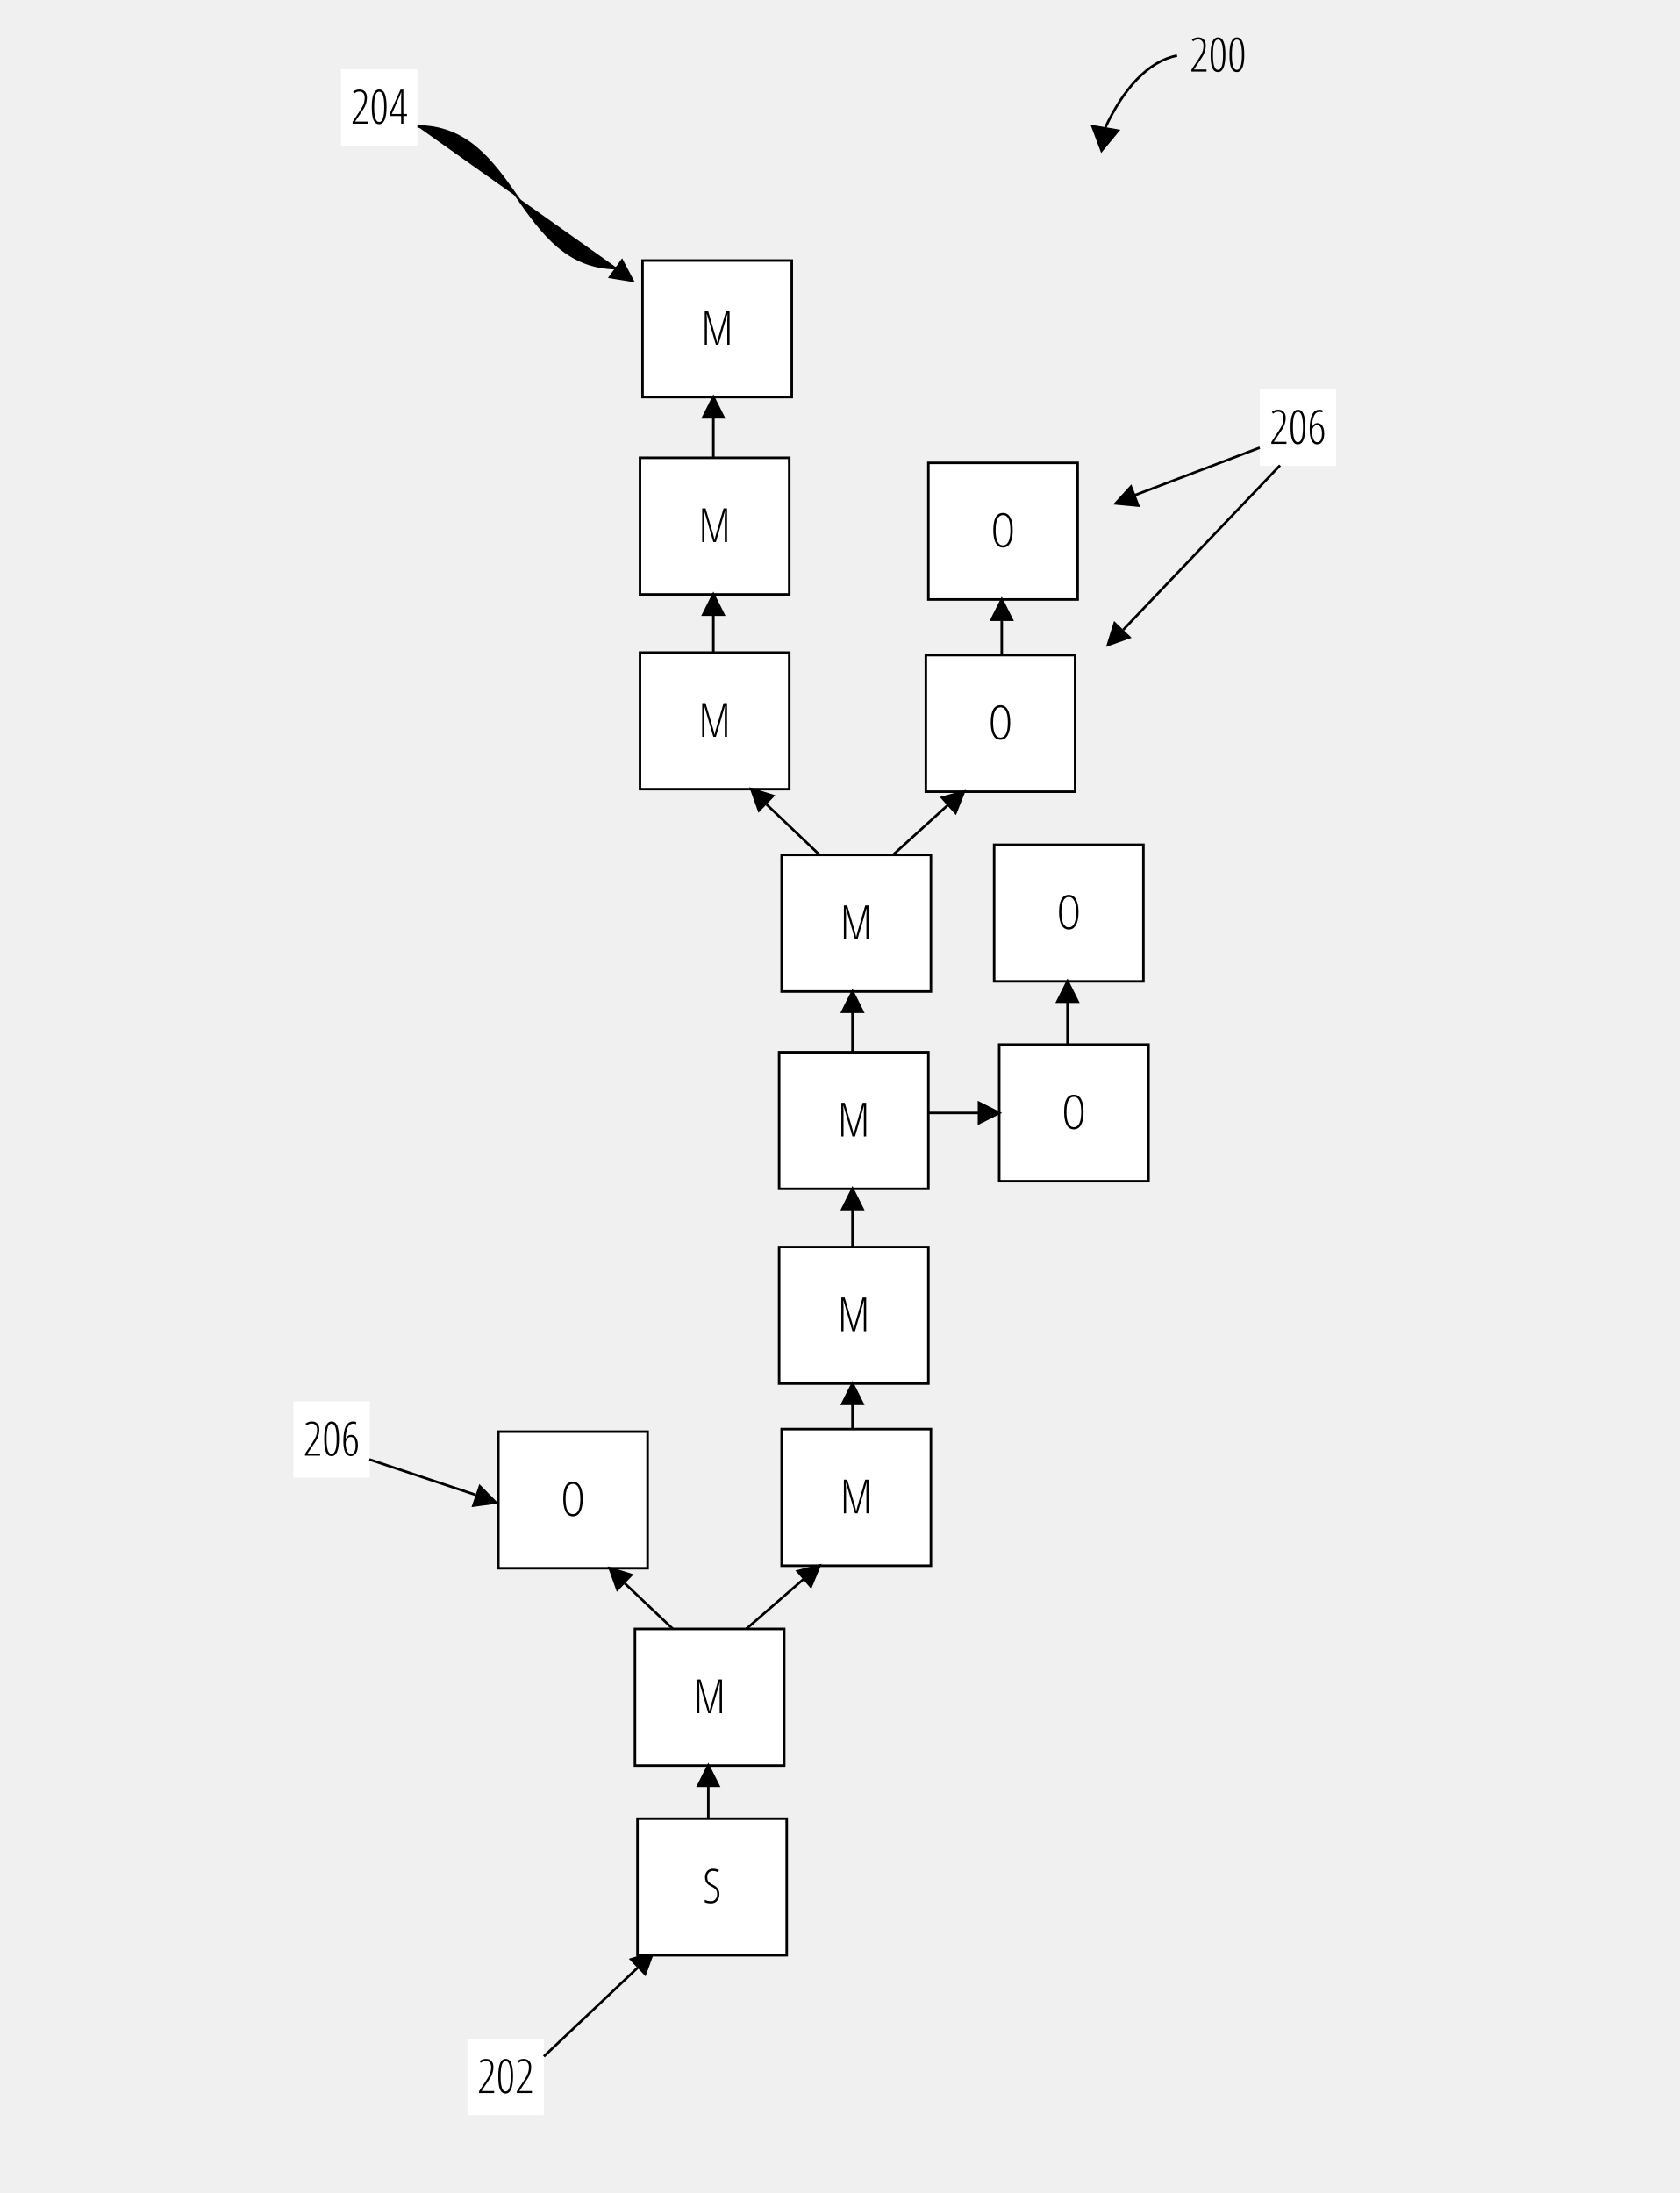
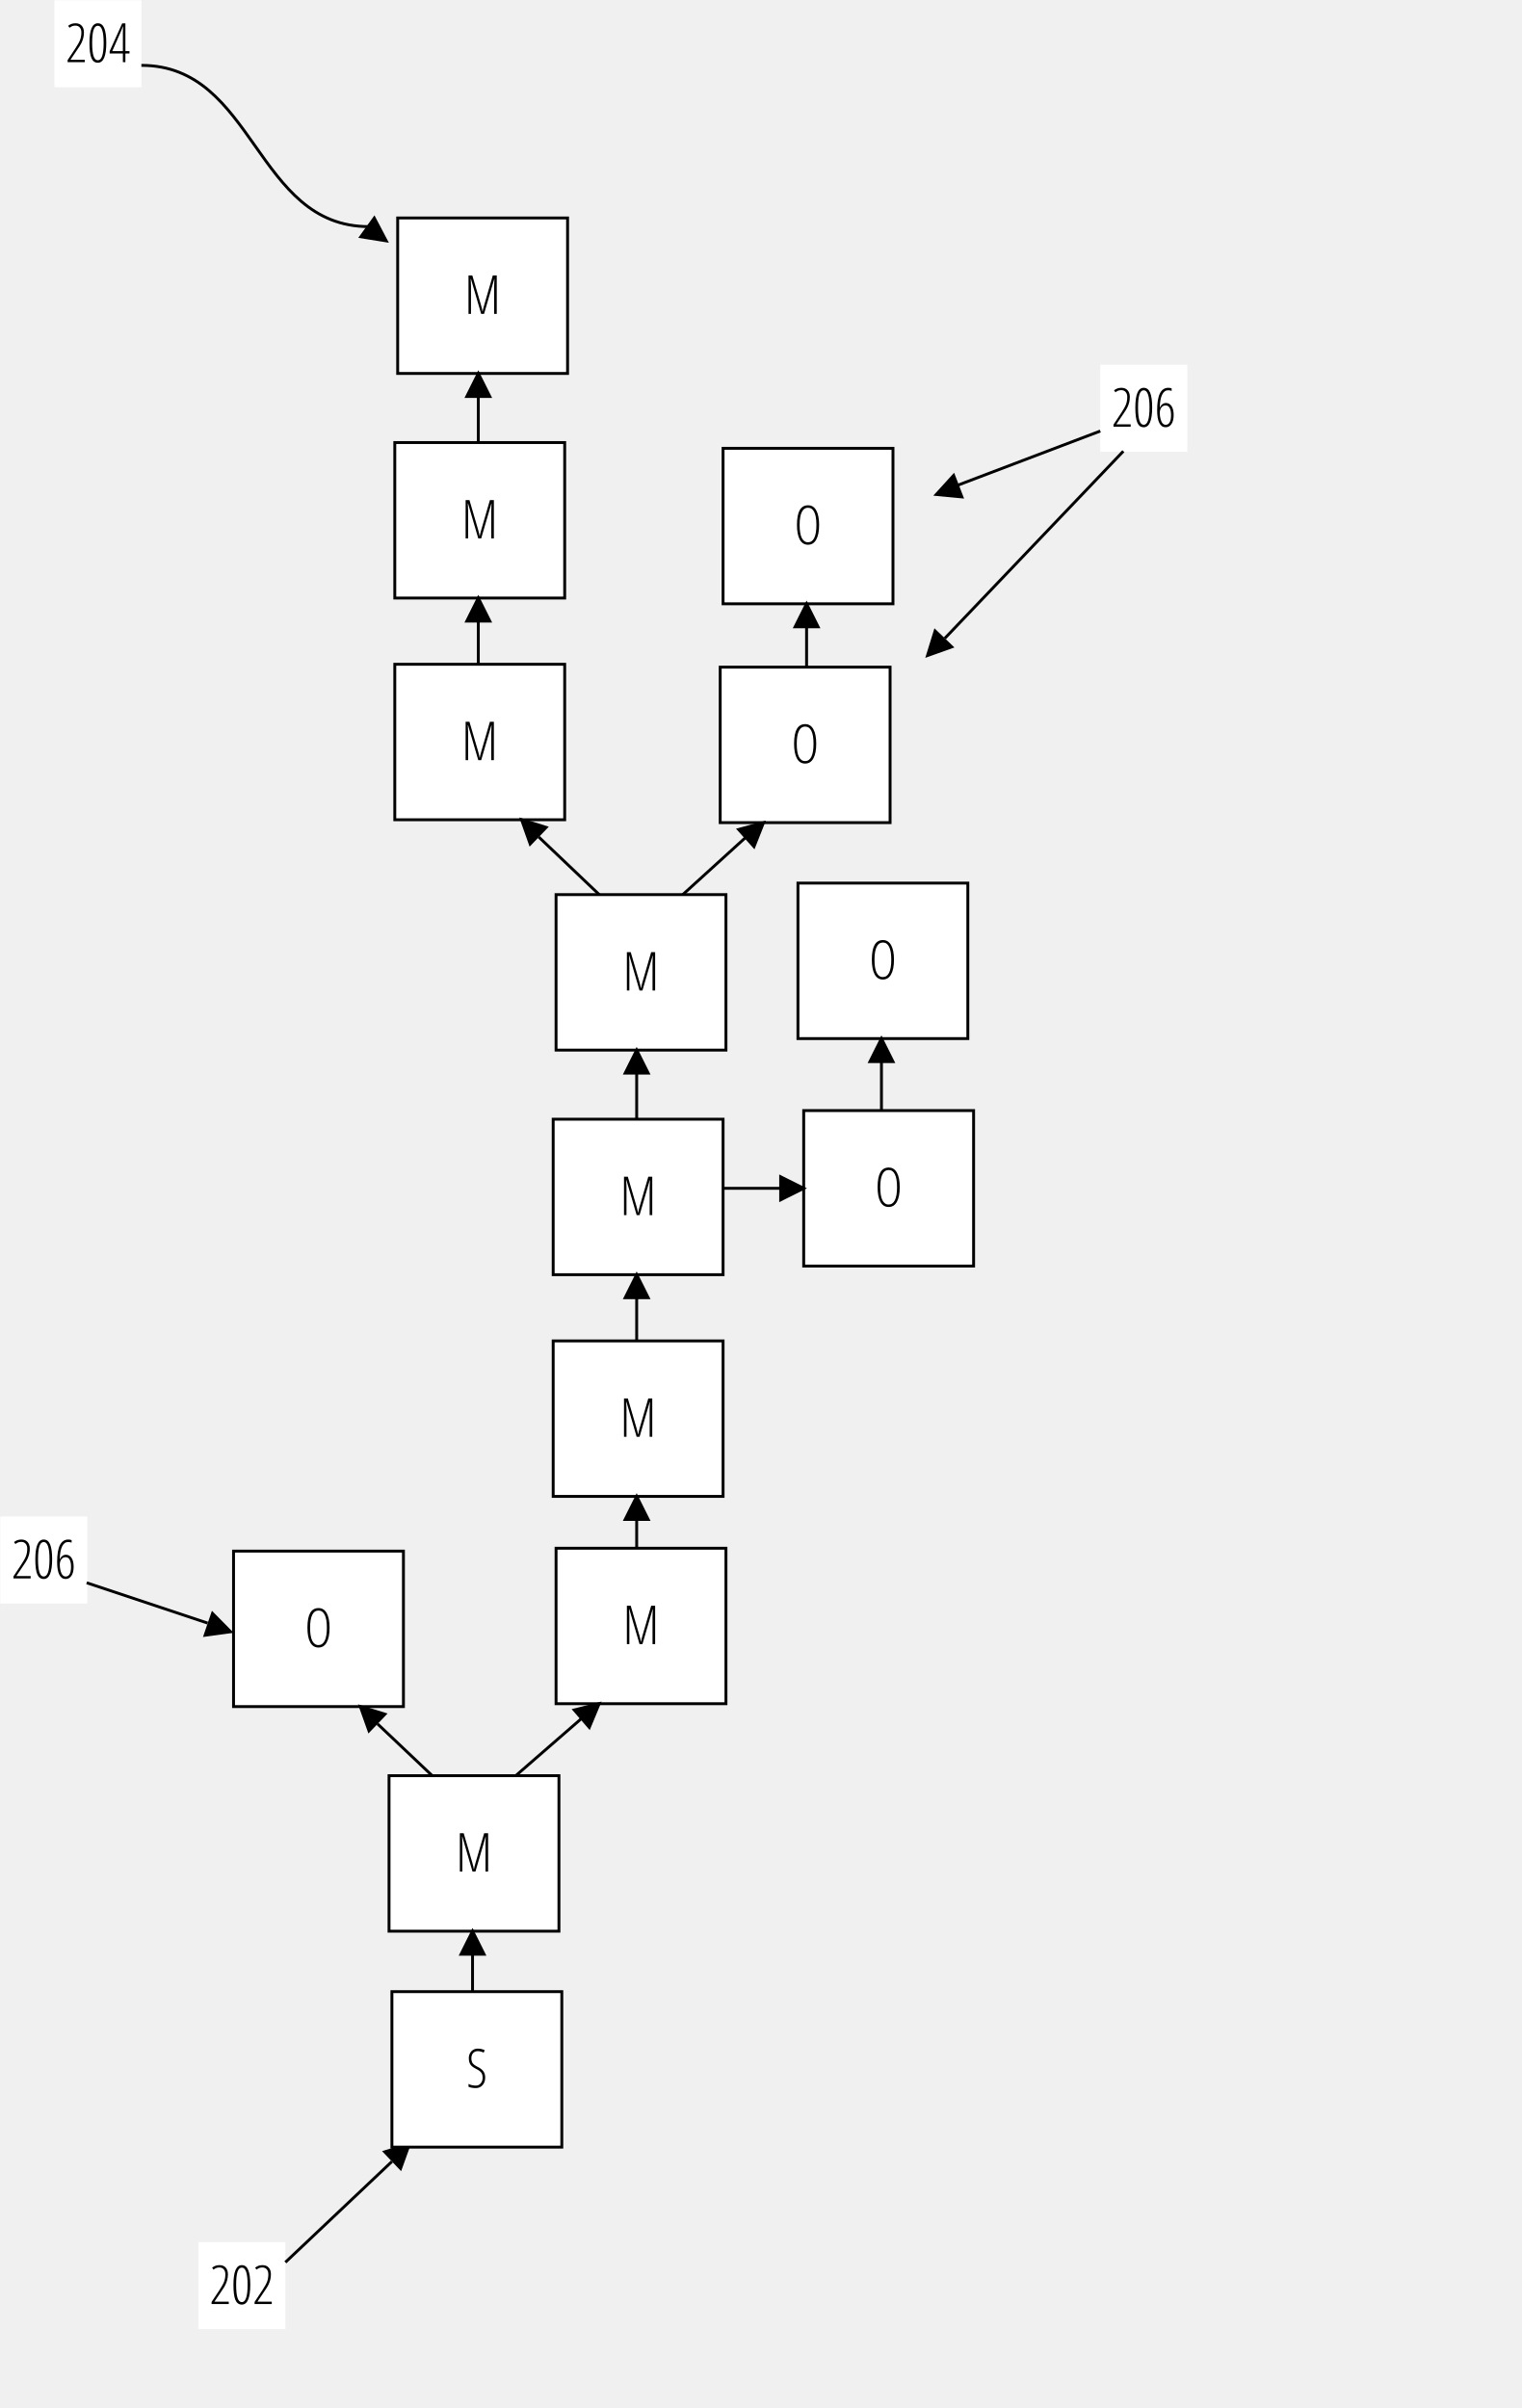
- <svg xmlns="http://www.w3.org/2000/svg" version="1.1" width="664" height="867">
+ <svg xmlns="http://www.w3.org/2000/svg" version="1.1" width="528.3" height="836.3" viewBox="115.9 27.3 528.3 836.3">
  <g>
-     <g model-id="a449f1d3-02be-456d-bd4a-0555d05dd4de" transform="translate(437,22)">
-       <polygon fill="#000000" points="0,0 4.2,11.2 11.8,2" transform="translate(-5.9,27.3)" />
-       <rect fill="none" width="1" height="1" transform="translate(33.3,-0.5)" />
-       <g>
-         <g>
-           <rect x="0" y="0" width="28.3" height="28.3" opacity="0" />
-           <path fill="none" stroke="#000000" stroke-width="1" d="M28.3,0C16.7,2.2,7,13.4,0,28.3" />
-         </g>
-       </g>
-       <rect stroke="none" stroke-width="0" fill="#FFFFFF" x="0" y="0" width="0" height="0" />
-       <path stroke="#000000" fill="none" />
-       <text font-family="OpenSansCondensedLight" font-size="14pt" fill="black" transform="translate(0,0)" />
-       <rect stroke-width="0" fill="none" width="1" height="1" transform="translate(33.3,-0.5)" />
-       <text font-family="OpenSansCondensedLight" font-size="14pt" fill="black" text-decoration="none" transform="translate(33.3,-0.5)">
-         <tspan x="0" y="6.8">200</tspan>
-       </text>
-       <path stroke="#000000" fill="none" transform="translate(33.3,-0.5)" />
-     </g>
-     <g model-id="2375767c-e183-4222-aea8-158d77511b00" transform="translate(134.8,27.4)">
+     <g transform="translate(134.8,27.4)">
      <g>
        <g>
          <rect y="0" fill="#FFFFFF" width="30.2" height="30.2" stroke="none" stroke-dasharray="none" />
          <rect x="2.1" y="2.3" fill="none" width="26" height="25.7" />
          <circle fill="none" cx="15.1" cy="0" r="0.1" />
          <circle fill="none" cx="23.5" cy="0" r="0.1" />
          <circle fill="none" cx="30.2" cy="7.3" r="0.1" />
          <circle fill="none" cx="30.2" cy="14.7" r="0.1" />
          <circle fill="none" cx="30.2" cy="23" r="0.1" />
          <circle fill="none" cx="23.5" cy="30.2" r="0.1" />
          <circle fill="none" cx="15.1" cy="30.2" r="0.1" />
          <circle fill="none" cx="7.6" cy="30.2" r="0.1" />
          <circle fill="none" cx="0" cy="23" r="0.1" />
          <circle fill="none" cx="0" cy="14.7" r="0.1" />
          <circle fill="none" cx="0" cy="7.3" r="0.1" />
          <circle fill="none" cx="7.7" cy="0" r="0.1" />
        </g>
      </g>
      <rect stroke="none" stroke-width="0" fill="#FFFFFF" x="0" y="0" width="0" height="0" transform="translate(30.1,14.6)" />
      <path stroke="#000000" fill="none" d="" />
      <text font-family="OpenSansCondensedLight" font-size="14pt" fill="black" transform="translate(30.1,14.6)" />
      <rect stroke-width="0" fill="none" width="26" height="25.7" transform="translate(2.1,2.3)" />
      <text font-family="OpenSansCondensedLight" font-size="14pt" fill="black" text-decoration="none" transform="translate(2.1,2.3)" text-anchor="middle">
        <tspan x="13" y="19.2">204</tspan>
      </text>
      <path stroke="#000000" fill="none" transform="translate(2.1,2.3)" />
    </g>
-     <g model-id="4f9e6fa8-fa90-446d-80cb-c98c39783ebf">
-       <path stroke="black" stroke-dasharray="none" d="M 165 50 C 204.5 50 204.5 106 244 106" />
+     <g>
+       <path stroke="black" stroke-dasharray="none" d="M 165 50 C 204.5 50 204.5 106 244 106" fill="none" />
      <path fill="black" stroke="black" d="" transform="translate(165,50) scale(1,1) rotate(35.7)" />
      <path fill="black" stroke="black" d="M 8 0 L 0 4 L 8 8 z" transform="translate(247.7,114.2) scale(1,1) rotate(-144.3)" />
      <g>
        <g label-idx="0" cursor="move" transform="translate(204.5, 78)">
          <rect fill="white" rx="3" ry="3" x="0" y="0" width="0" height="0" />
          <text text-anchor="middle" font-size="14pt" font-family="OpenSansCondensedLight" y="0.8em" display="none" xml:space="preserve" transform="translate(0,0)" />
        </g>
      </g>
    </g>
-     <g model-id="08969c03-e3e7-49a0-8e45-f4618507b098" transform="translate(498,154)">
+     <g transform="translate(498,154)">
      <g>
        <g>
          <rect y="0" fill="#FFFFFF" width="30.2" height="30.2" stroke="none" stroke-dasharray="none" />
          <rect x="2.1" y="2.3" fill="none" width="26" height="25.7" />
          <circle fill="none" cx="15.1" cy="0" r="0.1" />
          <circle fill="none" cx="23.5" cy="0" r="0.1" />
          <circle fill="none" cx="30.2" cy="7.3" r="0.1" />
          <circle fill="none" cx="30.2" cy="14.7" r="0.1" />
          <circle fill="none" cx="30.2" cy="23" r="0.1" />
          <circle fill="none" cx="23.5" cy="30.2" r="0.1" />
          <circle fill="none" cx="15.1" cy="30.2" r="0.1" />
          <circle fill="none" cx="7.6" cy="30.2" r="0.1" />
          <circle fill="none" cx="0" cy="23" r="0.1" />
          <circle fill="none" cx="0" cy="14.7" r="0.1" />
          <circle fill="none" cx="0" cy="7.3" r="0.1" />
          <circle fill="none" cx="7.7" cy="0" r="0.1" />
        </g>
      </g>
      <rect stroke="none" stroke-width="0" fill="#FFFFFF" x="0" y="0" width="0" height="0" transform="translate(30.1,14.6)" />
      <path stroke="#000000" fill="none" d="" />
      <text font-family="OpenSansCondensedLight" font-size="14pt" fill="black" transform="translate(30.1,14.6)" />
      <rect stroke-width="0" fill="none" width="26" height="25.7" transform="translate(2.1,2.3)" />
      <text font-family="OpenSansCondensedLight" font-size="14pt" fill="black" text-decoration="none" transform="translate(2.1,2.3)" text-anchor="middle">
        <tspan x="13" y="19.2">206</tspan>
      </text>
      <path stroke="#000000" fill="none" transform="translate(2.1,2.3)" />
    </g>
-     <g model-id="70a7f592-2144-4b32-9432-27c3abd1e8b1">
-       <path stroke="black" stroke-dasharray="none" d="M 506 184 444 249" />
+     <g>
+       <path stroke="black" stroke-dasharray="none" d="M 506 184 444 249" fill="none" />
      <path fill="black" stroke="black" d="" transform="translate(506,184) scale(1,1) rotate(-226.2)" />
      <path fill="black" stroke="black" d="M 8 0 L 0 4 L 8 8 z" transform="translate(435.1,252.2) scale(1,1) rotate(-46.2)" />
      <g>
        <g label-idx="0" cursor="move" transform="translate(475, 216.5)">
          <rect fill="white" rx="3" ry="3" x="0" y="0" width="0" height="0" />
          <text text-anchor="middle" font-size="14pt" font-family="OpenSansCondensedLight" y="0.8em" display="none" xml:space="preserve" transform="translate(0,0)" />
        </g>
      </g>
    </g>
-     <g model-id="664213d0-174f-060a-2963-caac1a5a117e" transform="translate(116,554)">
+     <g transform="translate(116,554)">
      <g>
        <g>
          <rect y="0" fill="#FFFFFF" width="30.2" height="30.2" stroke="none" stroke-dasharray="none" />
          <rect x="2.1" y="2.3" fill="none" width="26" height="25.7" />
          <circle fill="none" cx="15.1" cy="0" r="0.1" />
          <circle fill="none" cx="23.5" cy="0" r="0.1" />
          <circle fill="none" cx="30.2" cy="7.3" r="0.1" />
          <circle fill="none" cx="30.2" cy="14.7" r="0.1" />
          <circle fill="none" cx="30.2" cy="23" r="0.1" />
          <circle fill="none" cx="23.5" cy="30.2" r="0.1" />
          <circle fill="none" cx="15.1" cy="30.2" r="0.1" />
          <circle fill="none" cx="7.6" cy="30.2" r="0.1" />
          <circle fill="none" cx="0" cy="23" r="0.1" />
          <circle fill="none" cx="0" cy="14.7" r="0.1" />
          <circle fill="none" cx="0" cy="7.3" r="0.1" />
          <circle fill="none" cx="7.7" cy="0" r="0.1" />
        </g>
      </g>
      <rect stroke="none" stroke-width="0" fill="#FFFFFF" x="0" y="0" width="0" height="0" transform="translate(30.1,14.6)" />
      <path stroke="#000000" fill="none" d="" />
      <text font-family="OpenSansCondensedLight" font-size="14pt" fill="black" transform="translate(30.1,14.6)" />
      <rect stroke-width="0" fill="none" width="26" height="25.7" transform="translate(2.1,2.3)" />
      <text font-family="OpenSansCondensedLight" font-size="14pt" fill="black" text-decoration="none" transform="translate(2.1,2.3)" text-anchor="middle">
        <tspan x="13" y="19.2">206</tspan>
      </text>
      <path stroke="#000000" fill="none" transform="translate(2.1,2.3)" />
    </g>
-     <g model-id="17b50785-0618-4539-9e11-a098eda41e2d">
-       <path stroke="black" stroke-dasharray="none" d="M 498 177 448 196" />
+     <g>
+       <path stroke="black" stroke-dasharray="none" d="M 498 177 448 196" fill="none" />
      <path fill="black" stroke="black" d="" transform="translate(498,177) scale(1,1) rotate(-201.1)" />
      <path fill="black" stroke="black" d="M 8 0 L 0 4 L 8 8 z" transform="translate(439.6,195.3) scale(1,1) rotate(-21.1)" />
      <g>
        <g label-idx="0" cursor="move" transform="translate(473, 186.5)">
          <rect fill="white" rx="3" ry="3" x="0" y="0" width="0" height="0" />
          <text text-anchor="middle" font-size="14pt" font-family="OpenSansCondensedLight" y="0.8em" display="none" xml:space="preserve" transform="translate(0,0)" />
        </g>
      </g>
    </g>
-     <g model-id="0da24644-1af9-4c27-bfae-a89dbd0649d6">
-       <path stroke="black" stroke-dasharray="none" d="M 146 577 188 591" />
+     <g>
+       <path stroke="black" stroke-dasharray="none" d="M 146 577 188 591" fill="none" />
      <path fill="black" stroke="black" d="" transform="translate(146,577) scale(1,1) rotate(18.8)" />
      <path fill="black" stroke="black" d="M 8 0 L 0 4 L 8 8 z" transform="translate(194.7,597.8) scale(1,1) rotate(-161.2)" />
      <g>
        <g label-idx="0" cursor="move" transform="translate(167, 584)">
          <rect fill="white" rx="3" ry="3" x="0" y="0" width="0" height="0" />
          <text text-anchor="middle" font-size="14pt" font-family="OpenSansCondensedLight" y="0.8em" display="none" xml:space="preserve" transform="translate(0,0)" />
        </g>
      </g>
    </g>
-     <g model-id="c4c04ffa-24a1-4faf-9bfd-8e4328b9711b" transform="translate(184.8,806)">
+     <g transform="translate(184.8,806)">
      <g>
        <g>
          <rect y="0" fill="#FFFFFF" width="30.2" height="30.2" stroke="none" stroke-dasharray="none" />
          <rect x="2.1" y="2.3" fill="none" width="26" height="25.7" />
          <circle fill="none" cx="15.1" cy="0" r="0.1" />
          <circle fill="none" cx="23.5" cy="0" r="0.1" />
          <circle fill="none" cx="30.2" cy="7.3" r="0.1" />
          <circle fill="none" cx="30.2" cy="14.7" r="0.1" />
          <circle fill="none" cx="30.2" cy="23" r="0.1" />
          <circle fill="none" cx="23.5" cy="30.2" r="0.1" />
          <circle fill="none" cx="15.1" cy="30.2" r="0.1" />
          <circle fill="none" cx="7.6" cy="30.2" r="0.1" />
          <circle fill="none" cx="0" cy="23" r="0.1" />
          <circle fill="none" cx="0" cy="14.7" r="0.1" />
          <circle fill="none" cx="0" cy="7.3" r="0.1" />
          <circle fill="none" cx="7.7" cy="0" r="0.1" />
        </g>
      </g>
      <rect stroke="none" stroke-width="0" fill="#FFFFFF" x="0" y="0" width="0" height="0" transform="translate(30.1,14.6)" />
      <path stroke="#000000" fill="none" d="" />
      <text font-family="OpenSansCondensedLight" font-size="14pt" fill="black" transform="translate(30.1,14.6)" />
      <rect stroke-width="0" fill="none" width="26" height="25.7" transform="translate(2.1,2.3)" />
      <text font-family="OpenSansCondensedLight" font-size="14pt" fill="black" text-decoration="none" transform="translate(2.1,2.3)" text-anchor="middle">
        <tspan x="13" y="19.2">202</tspan>
      </text>
      <path stroke="#000000" fill="none" transform="translate(2.1,2.3)" />
    </g>
-     <g model-id="d5fd8d78-5fe2-4502-96c1-a8150246c35a">
-       <path stroke="black" stroke-dasharray="none" d="M 215 813 252 778" />
+     <g>
+       <path stroke="black" stroke-dasharray="none" d="M 215 813 252 778" fill="none" />
      <path fill="black" stroke="black" d="" transform="translate(215,813) scale(1,1) rotate(-43.6)" />
      <path fill="black" stroke="black" d="M 8 0 L 0 4 L 8 8 z" transform="translate(260.8,774.9) scale(1,1) rotate(-223.6)" />
      <g>
        <g label-idx="0" cursor="move" transform="translate(233.5, 795.5)">
          <rect fill="white" rx="3" ry="3" x="0" y="0" width="0" height="0" />
          <text text-anchor="middle" font-size="14pt" font-family="OpenSansCondensedLight" y="0.8em" display="none" xml:space="preserve" transform="translate(0,0)" />
        </g>
      </g>
    </g>
-     <g model-id="b46e0707-900f-4524-bc14-70906f2dbebf" transform="translate(254,103)">
+     <g transform="translate(254,103)">
      <g>
        <g>
          <path d="M59,0H0v54h59V0L59,0z" stroke="#000000" stroke-dasharray="none" fill="#FFFFFF" />
          <rect x="2.6" y="2.5" width="53.8" height="49.1" fill="none" />
          <circle fill="none" cx="29.5" cy="0" r="0.1" />
          <circle fill="none" cx="44.1" cy="0" r="0.1" />
          <circle fill="none" cx="59" cy="13.6" r="0.1" />
          <circle fill="none" cx="59" cy="27" r="0.1" />
          <circle fill="none" cx="59" cy="40.4" r="0.1" />
          <circle fill="none" cx="44.1" cy="54" r="0.1" />
          <circle fill="none" cx="29.5" cy="54" r="0.1" />
          <circle fill="none" cx="14.9" cy="54" r="0.1" />
          <circle fill="none" cx="0" cy="40.4" r="0.1" />
          <circle fill="none" cx="0" cy="27" r="0.1" />
          <circle fill="none" cx="0" cy="13.6" r="0.1" />
          <circle fill="none" cx="14.9" cy="0" r="0.1" />
        </g>
      </g>
      <rect stroke="none" stroke-width="0" fill="#FFFFFF" x="0" y="0" width="0" height="0" transform="translate(58.9,26.9)" />
      <path stroke="#000000" fill="none" d="" />
      <text font-family="OpenSansCondensedLight" font-size="14pt" fill="black" transform="translate(58.9,26.9)" />
      <rect stroke-width="0" fill="none" width="53.8" height="49.1" transform="translate(2.6,2.5)" />
      <text font-family="OpenSansCondensedLight" font-size="14pt" fill="black" transform="translate(2.6,2.5)" text-anchor="middle">
        <tspan x="26.9" y="30.8">M</tspan>
      </text>
      <path stroke="#000000" fill="none" transform="translate(2.6,2.5)" d="M 0 0" />
    </g>
-     <g model-id="116a03fd-aa2c-644e-a6c8-ab1d7d9d39c2" transform="translate(253,181)">
+     <g transform="translate(253,181)">
      <g>
        <g>
          <path d="M59,0H0v54h59V0L59,0z" stroke="#000000" stroke-dasharray="none" fill="#FFFFFF" />
          <rect x="2.6" y="2.5" width="53.8" height="49.1" fill="none" />
          <circle fill="none" cx="29.5" cy="0" r="0.1" />
          <circle fill="none" cx="44.1" cy="0" r="0.1" />
          <circle fill="none" cx="59" cy="13.6" r="0.1" />
          <circle fill="none" cx="59" cy="27" r="0.1" />
          <circle fill="none" cx="59" cy="40.4" r="0.1" />
          <circle fill="none" cx="44.1" cy="54" r="0.1" />
          <circle fill="none" cx="29.5" cy="54" r="0.1" />
          <circle fill="none" cx="14.9" cy="54" r="0.1" />
          <circle fill="none" cx="0" cy="40.4" r="0.1" />
          <circle fill="none" cx="0" cy="27" r="0.1" />
          <circle fill="none" cx="0" cy="13.6" r="0.1" />
          <circle fill="none" cx="14.9" cy="0" r="0.1" />
        </g>
      </g>
      <rect stroke="none" stroke-width="0" fill="#FFFFFF" x="0" y="0" width="0" height="0" transform="translate(58.9,26.9)" />
      <path stroke="#000000" fill="none" d="" />
      <text font-family="OpenSansCondensedLight" font-size="14pt" fill="black" transform="translate(58.9,26.9)" />
      <rect stroke-width="0" fill="none" width="53.8" height="49.1" transform="translate(2.6,2.5)" />
      <text font-family="OpenSansCondensedLight" font-size="14pt" fill="black" transform="translate(2.6,2.5)" text-anchor="middle">
        <tspan x="26.9" y="30.8">M</tspan>
      </text>
      <path stroke="#000000" fill="none" transform="translate(2.6,2.5)" d="M 0 0" />
    </g>
-     <g model-id="b24e2f70-b516-d9ad-1320-fe1712691a44" transform="translate(309,338)">
+     <g transform="translate(309,338)">
      <g>
        <g>
          <path d="M59,0H0v54h59V0L59,0z" stroke="#000000" stroke-dasharray="none" fill="#FFFFFF" />
          <rect x="2.6" y="2.5" width="53.8" height="49.1" fill="none" />
          <circle fill="none" cx="29.5" cy="0" r="0.1" />
          <circle fill="none" cx="44.1" cy="0" r="0.1" />
          <circle fill="none" cx="59" cy="13.6" r="0.1" />
          <circle fill="none" cx="59" cy="27" r="0.1" />
          <circle fill="none" cx="59" cy="40.4" r="0.1" />
          <circle fill="none" cx="44.1" cy="54" r="0.1" />
          <circle fill="none" cx="29.5" cy="54" r="0.1" />
          <circle fill="none" cx="14.9" cy="54" r="0.1" />
          <circle fill="none" cx="0" cy="40.4" r="0.1" />
          <circle fill="none" cx="0" cy="27" r="0.1" />
          <circle fill="none" cx="0" cy="13.6" r="0.1" />
          <circle fill="none" cx="14.9" cy="0" r="0.1" />
        </g>
      </g>
      <rect stroke="none" stroke-width="0" fill="#FFFFFF" x="0" y="0" width="0" height="0" transform="translate(58.9,26.9)" />
      <path stroke="#000000" fill="none" d="" />
      <text font-family="OpenSansCondensedLight" font-size="14pt" fill="black" transform="translate(58.9,26.9)" />
      <rect stroke-width="0" fill="none" width="53.8" height="49.1" transform="translate(2.6,2.5)" />
      <text font-family="OpenSansCondensedLight" font-size="14pt" fill="black" transform="translate(2.6,2.5)" text-anchor="middle">
        <tspan x="26.9" y="30.8">M</tspan>
      </text>
      <path stroke="#000000" fill="none" transform="translate(2.6,2.5)" d="M 0 0" />
    </g>
-     <g model-id="7c2354f7-6ece-21ef-ca97-4ed92eac16cd" transform="translate(253,258)">
+     <g transform="translate(253,258)">
      <g>
        <g>
          <path d="M59,0H0v54h59V0L59,0z" stroke="#000000" stroke-dasharray="none" fill="#FFFFFF" />
          <rect x="2.6" y="2.5" width="53.8" height="49.1" fill="none" />
          <circle fill="none" cx="29.5" cy="0" r="0.1" />
          <circle fill="none" cx="44.1" cy="0" r="0.1" />
          <circle fill="none" cx="59" cy="13.6" r="0.1" />
          <circle fill="none" cx="59" cy="27" r="0.1" />
          <circle fill="none" cx="59" cy="40.4" r="0.1" />
          <circle fill="none" cx="44.1" cy="54" r="0.1" />
          <circle fill="none" cx="29.5" cy="54" r="0.1" />
          <circle fill="none" cx="14.9" cy="54" r="0.1" />
          <circle fill="none" cx="0" cy="40.4" r="0.1" />
          <circle fill="none" cx="0" cy="27" r="0.1" />
          <circle fill="none" cx="0" cy="13.6" r="0.1" />
          <circle fill="none" cx="14.9" cy="0" r="0.1" />
        </g>
      </g>
      <rect stroke="none" stroke-width="0" fill="#FFFFFF" x="0" y="0" width="0" height="0" transform="translate(58.9,26.9)" />
      <path stroke="#000000" fill="none" d="" />
      <text font-family="OpenSansCondensedLight" font-size="14pt" fill="black" transform="translate(58.9,26.9)" />
      <rect stroke-width="0" fill="none" width="53.8" height="49.1" transform="translate(2.6,2.5)" />
      <text font-family="OpenSansCondensedLight" font-size="14pt" fill="black" transform="translate(2.6,2.5)" text-anchor="middle">
        <tspan x="26.9" y="30.8">M</tspan>
      </text>
      <path stroke="#000000" fill="none" transform="translate(2.6,2.5)" d="M 0 0" />
    </g>
-     <g model-id="af285fc4-7c03-6666-3316-ecb8e1358254" transform="translate(308,416)">
+     <g transform="translate(308,416)">
      <g>
        <g>
          <path d="M59,0H0v54h59V0L59,0z" stroke="#000000" stroke-dasharray="none" fill="#FFFFFF" />
          <rect x="2.6" y="2.5" width="53.8" height="49.1" fill="none" />
          <circle fill="none" cx="29.5" cy="0" r="0.1" />
          <circle fill="none" cx="44.1" cy="0" r="0.1" />
          <circle fill="none" cx="59" cy="13.6" r="0.1" />
          <circle fill="none" cx="59" cy="27" r="0.1" />
          <circle fill="none" cx="59" cy="40.4" r="0.1" />
          <circle fill="none" cx="44.1" cy="54" r="0.1" />
          <circle fill="none" cx="29.5" cy="54" r="0.1" />
          <circle fill="none" cx="14.9" cy="54" r="0.1" />
          <circle fill="none" cx="0" cy="40.4" r="0.1" />
          <circle fill="none" cx="0" cy="27" r="0.1" />
          <circle fill="none" cx="0" cy="13.6" r="0.1" />
          <circle fill="none" cx="14.9" cy="0" r="0.1" />
        </g>
      </g>
      <rect stroke="none" stroke-width="0" fill="#FFFFFF" x="0" y="0" width="0" height="0" transform="translate(58.9,26.9)" />
      <path stroke="#000000" fill="none" d="" />
      <text font-family="OpenSansCondensedLight" font-size="14pt" fill="black" transform="translate(58.9,26.9)" />
      <rect stroke-width="0" fill="none" width="53.8" height="49.1" transform="translate(2.6,2.5)" />
      <text font-family="OpenSansCondensedLight" font-size="14pt" fill="black" transform="translate(2.6,2.5)" text-anchor="middle">
        <tspan x="26.9" y="30.8">M</tspan>
      </text>
      <path stroke="#000000" fill="none" transform="translate(2.6,2.5)" d="M 0 0" />
    </g>
-     <g model-id="7e3c5fdc-e04c-4f85-9084-02fe23f1b7fe">
-       <path stroke="black" stroke-dasharray="none" d="M 282 165 282 181" />
+     <g>
+       <path stroke="black" stroke-dasharray="none" d="M 282 165 282 181" fill="none" />
      <path fill="black" stroke="black" d="M 8 0 L 0 4 L 8 8 z" transform="translate(286,157) scale(1,1) rotate(-270)" />
      <path fill="black" stroke="black" d="" transform="translate(282,181) scale(1,1) rotate(-90)" />
      <g>
        <g label-idx="0" cursor="move" transform="translate(282, 173)">
          <rect fill="white" rx="3" ry="3" x="0" y="0" width="0" height="0" />
          <text text-anchor="middle" font-size="14pt" font-family="OpenSansCondensedLight" y="0.8em" display="none" xml:space="preserve" transform="translate(0,0)" />
        </g>
      </g>
    </g>
-     <g model-id="45d04473-98fd-6835-5d71-774a3724b7ff" transform="translate(308,493)">
+     <g transform="translate(308,493)">
      <g>
        <g>
          <path d="M59,0H0v54h59V0L59,0z" stroke="#000000" stroke-dasharray="none" fill="#FFFFFF" />
          <rect x="2.6" y="2.5" width="53.8" height="49.1" fill="none" />
          <circle fill="none" cx="29.5" cy="0" r="0.1" />
          <circle fill="none" cx="44.1" cy="0" r="0.1" />
          <circle fill="none" cx="59" cy="13.6" r="0.1" />
          <circle fill="none" cx="59" cy="27" r="0.1" />
          <circle fill="none" cx="59" cy="40.4" r="0.1" />
          <circle fill="none" cx="44.1" cy="54" r="0.1" />
          <circle fill="none" cx="29.5" cy="54" r="0.1" />
          <circle fill="none" cx="14.9" cy="54" r="0.1" />
          <circle fill="none" cx="0" cy="40.4" r="0.1" />
          <circle fill="none" cx="0" cy="27" r="0.1" />
          <circle fill="none" cx="0" cy="13.6" r="0.1" />
          <circle fill="none" cx="14.9" cy="0" r="0.1" />
        </g>
      </g>
      <rect stroke="none" stroke-width="0" fill="#FFFFFF" x="0" y="0" width="0" height="0" transform="translate(58.9,26.9)" />
      <path stroke="#000000" fill="none" d="" />
      <text font-family="OpenSansCondensedLight" font-size="14pt" fill="black" transform="translate(58.9,26.9)" />
      <rect stroke-width="0" fill="none" width="53.8" height="49.1" transform="translate(2.6,2.5)" />
      <text font-family="OpenSansCondensedLight" font-size="14pt" fill="black" transform="translate(2.6,2.5)" text-anchor="middle">
        <tspan x="26.9" y="30.8">M</tspan>
      </text>
      <path stroke="#000000" fill="none" transform="translate(2.6,2.5)" d="M 0 0" />
    </g>
-     <g model-id="ca83e399-1095-7e31-d50d-582b6d2f0735">
-       <path stroke="black" stroke-dasharray="none" d="M 337 400 337 416" />
+     <g>
+       <path stroke="black" stroke-dasharray="none" d="M 337 400 337 416" fill="none" />
      <path fill="black" stroke="black" d="M 8 0 L 0 4 L 8 8 z" transform="translate(341,392) scale(1,1) rotate(-270)" />
      <path fill="black" stroke="black" d="" transform="translate(337,416) scale(1,1) rotate(-90)" />
      <g>
        <g label-idx="0" cursor="move" transform="translate(337, 408)">
          <rect fill="white" rx="3" ry="3" x="0" y="0" width="0" height="0" />
          <text text-anchor="middle" font-size="14pt" font-family="OpenSansCondensedLight" y="0.8em" display="none" xml:space="preserve" transform="translate(0,0)" />
        </g>
      </g>
    </g>
-     <g model-id="2fc1ab16-ba54-4581-9788-d436a049aee6">
-       <path stroke="black" stroke-dasharray="none" d="M 282 258 282 243" />
+     <g>
+       <path stroke="black" stroke-dasharray="none" d="M 282 258 282 243" fill="none" />
      <path fill="black" stroke="black" d="" transform="translate(282,258) scale(1,1) rotate(-90)" />
      <path fill="black" stroke="black" d="M 8 0 L 0 4 L 8 8 z" transform="translate(286,235) scale(1,1) rotate(-270)" />
      <g>
        <g label-idx="0" cursor="move" transform="translate(282, 250.5)">
          <rect fill="white" rx="3" ry="3" x="0" y="0" width="0" height="0" />
          <text text-anchor="middle" font-size="14pt" font-family="OpenSansCondensedLight" y="0.8em" display="none" xml:space="preserve" transform="translate(0,0)" />
        </g>
      </g>
    </g>
-     <g model-id="c86e5be4-31c9-1e05-3f1c-54c73625c428" transform="translate(309,565)">
+     <g transform="translate(309,565)">
      <g>
        <g>
          <path d="M59,0H0v54h59V0L59,0z" stroke="#000000" stroke-dasharray="none" fill="#FFFFFF" />
          <rect x="2.6" y="2.5" width="53.8" height="49.1" fill="none" />
          <circle fill="none" cx="29.5" cy="0" r="0.1" />
          <circle fill="none" cx="44.1" cy="0" r="0.1" />
          <circle fill="none" cx="59" cy="13.6" r="0.1" />
          <circle fill="none" cx="59" cy="27" r="0.1" />
          <circle fill="none" cx="59" cy="40.4" r="0.1" />
          <circle fill="none" cx="44.1" cy="54" r="0.1" />
          <circle fill="none" cx="29.5" cy="54" r="0.1" />
          <circle fill="none" cx="14.9" cy="54" r="0.1" />
          <circle fill="none" cx="0" cy="40.4" r="0.1" />
          <circle fill="none" cx="0" cy="27" r="0.1" />
          <circle fill="none" cx="0" cy="13.6" r="0.1" />
          <circle fill="none" cx="14.9" cy="0" r="0.1" />
        </g>
      </g>
      <rect stroke="none" stroke-width="0" fill="#FFFFFF" x="0" y="0" width="0" height="0" transform="translate(58.9,26.9)" />
      <path stroke="#000000" fill="none" d="" />
      <text font-family="OpenSansCondensedLight" font-size="14pt" fill="black" transform="translate(58.9,26.9)" />
      <rect stroke-width="0" fill="none" width="53.8" height="49.1" transform="translate(2.6,2.5)" />
      <text font-family="OpenSansCondensedLight" font-size="14pt" fill="black" transform="translate(2.6,2.5)" text-anchor="middle">
        <tspan x="26.9" y="30.8">M</tspan>
      </text>
      <path stroke="#000000" fill="none" transform="translate(2.6,2.5)" d="M 0 0" />
    </g>
-     <g model-id="bbdd3889-d6e3-d6ab-c1ff-a4792d85d233" transform="translate(251,644)">
+     <g transform="translate(251,644)">
      <g>
        <g>
          <path d="M59,0H0v54h59V0L59,0z" stroke="#000000" stroke-dasharray="none" fill="#FFFFFF" />
          <rect x="2.6" y="2.5" width="53.8" height="49.1" fill="none" />
          <circle fill="none" cx="29.5" cy="0" r="0.1" />
          <circle fill="none" cx="44.1" cy="0" r="0.1" />
          <circle fill="none" cx="59" cy="13.6" r="0.1" />
          <circle fill="none" cx="59" cy="27" r="0.1" />
          <circle fill="none" cx="59" cy="40.4" r="0.1" />
          <circle fill="none" cx="44.1" cy="54" r="0.1" />
          <circle fill="none" cx="29.5" cy="54" r="0.1" />
          <circle fill="none" cx="14.9" cy="54" r="0.1" />
          <circle fill="none" cx="0" cy="40.4" r="0.1" />
          <circle fill="none" cx="0" cy="27" r="0.1" />
          <circle fill="none" cx="0" cy="13.6" r="0.1" />
          <circle fill="none" cx="14.9" cy="0" r="0.1" />
        </g>
      </g>
      <rect stroke="none" stroke-width="0" fill="#FFFFFF" x="0" y="0" width="0" height="0" transform="translate(58.9,26.9)" />
      <path stroke="#000000" fill="none" d="" />
      <text font-family="OpenSansCondensedLight" font-size="14pt" fill="black" transform="translate(58.9,26.9)" />
      <rect stroke-width="0" fill="none" width="53.8" height="49.1" transform="translate(2.6,2.5)" />
      <text font-family="OpenSansCondensedLight" font-size="14pt" fill="black" transform="translate(2.6,2.5)" text-anchor="middle">
        <tspan x="26.9" y="30.8">M</tspan>
      </text>
      <path stroke="#000000" fill="none" transform="translate(2.6,2.5)" d="M 0 0" />
    </g>
-     <g model-id="e9d902e9-6a48-0e16-6722-11ff735ecfdf" transform="translate(252,719)">
+     <g transform="translate(252,719)">
      <g>
        <g>
          <path d="M59,0H0v54h59V0L59,0z" stroke="#000000" stroke-dasharray="none" fill="#FFFFFF" />
          <rect x="2.6" y="2.5" width="53.8" height="49.1" fill="none" />
          <circle fill="none" cx="29.5" cy="0" r="0.1" />
          <circle fill="none" cx="44.1" cy="0" r="0.1" />
          <circle fill="none" cx="59" cy="13.6" r="0.1" />
          <circle fill="none" cx="59" cy="27" r="0.1" />
          <circle fill="none" cx="59" cy="40.4" r="0.1" />
          <circle fill="none" cx="44.1" cy="54" r="0.1" />
          <circle fill="none" cx="29.5" cy="54" r="0.1" />
          <circle fill="none" cx="14.9" cy="54" r="0.1" />
          <circle fill="none" cx="0" cy="40.4" r="0.1" />
          <circle fill="none" cx="0" cy="27" r="0.1" />
          <circle fill="none" cx="0" cy="13.6" r="0.1" />
          <circle fill="none" cx="14.9" cy="0" r="0.1" />
        </g>
      </g>
      <rect stroke="none" stroke-width="0" fill="#FFFFFF" x="0" y="0" width="0" height="0" transform="translate(58.9,26.9)" />
      <path stroke="#000000" fill="none" d="" />
      <text font-family="OpenSansCondensedLight" font-size="14pt" fill="black" transform="translate(58.9,26.9)" />
      <rect stroke-width="0" fill="none" width="53.8" height="49.1" transform="translate(2.6,2.5)" />
      <text font-family="OpenSansCondensedLight" font-size="14pt" fill="black" transform="translate(2.6,2.5)" text-anchor="middle">
        <tspan x="26.9" y="30.8">S</tspan>
      </text>
      <path stroke="#000000" fill="none" transform="translate(2.6,2.5)" d="M 0 0" />
    </g>
-     <g model-id="92e41a14-e701-62a4-6161-36c4658685a8" transform="translate(197,566)">
+     <g transform="translate(197,566)">
      <g>
        <g>
          <path d="M59,0H0v54h59V0L59,0z" stroke="#000000" stroke-dasharray="none" fill="#FFFFFF" />
          <rect x="2.6" y="2.5" width="53.8" height="49.1" fill="none" />
          <circle fill="none" cx="29.5" cy="0" r="0.1" />
          <circle fill="none" cx="44.1" cy="0" r="0.1" />
          <circle fill="none" cx="59" cy="13.6" r="0.1" />
          <circle fill="none" cx="59" cy="27" r="0.1" />
          <circle fill="none" cx="59" cy="40.4" r="0.1" />
          <circle fill="none" cx="44.1" cy="54" r="0.1" />
          <circle fill="none" cx="29.5" cy="54" r="0.1" />
          <circle fill="none" cx="14.9" cy="54" r="0.1" />
          <circle fill="none" cx="0" cy="40.4" r="0.1" />
          <circle fill="none" cx="0" cy="27" r="0.1" />
          <circle fill="none" cx="0" cy="13.6" r="0.1" />
          <circle fill="none" cx="14.9" cy="0" r="0.1" />
        </g>
      </g>
      <rect stroke="none" stroke-width="0" fill="#FFFFFF" x="0" y="0" width="0" height="0" transform="translate(58.9,26.9)" />
      <path stroke="#000000" fill="none" d="" />
      <text font-family="OpenSansCondensedLight" font-size="14pt" fill="black" transform="translate(58.9,26.9)" />
      <rect stroke-width="0" fill="none" width="53.8" height="49.1" transform="translate(2.6,2.5)" />
      <text font-family="OpenSansCondensedLight" font-size="14pt" fill="black" transform="translate(2.6,2.5)" text-anchor="middle">
        <tspan x="26.9" y="30.8">O</tspan>
      </text>
      <path stroke="#000000" fill="none" transform="translate(2.6,2.5)" d="M 0 0" />
    </g>
-     <g model-id="9f930107-e548-8a26-1a8a-3cb5ccc7329c">
-       <path stroke="black" stroke-dasharray="none" d="M 337 493 337 478" />
+     <g>
+       <path stroke="black" stroke-dasharray="none" d="M 337 493 337 478" fill="none" />
      <path fill="black" stroke="black" d="" transform="translate(337,493) scale(1,1) rotate(-90)" />
      <path fill="black" stroke="black" d="M 8 0 L 0 4 L 8 8 z" transform="translate(341,470) scale(1,1) rotate(-270)" />
      <g>
        <g label-idx="0" cursor="move" transform="translate(337, 485.5)">
          <rect fill="white" rx="3" ry="3" x="0" y="0" width="0" height="0" />
          <text text-anchor="middle" font-size="14pt" font-family="OpenSansCondensedLight" y="0.8em" display="none" xml:space="preserve" transform="translate(0,0)" />
        </g>
      </g>
    </g>
-     <g model-id="716ef2ec-1fd8-79ac-0547-1ffaed1d7d44" transform="translate(395,413)">
+     <g transform="translate(395,413)">
      <g>
        <g>
          <path d="M59,0H0v54h59V0L59,0z" stroke="#000000" stroke-dasharray="none" fill="#FFFFFF" />
          <rect x="2.6" y="2.5" width="53.8" height="49.1" fill="none" />
          <circle fill="none" cx="29.5" cy="0" r="0.1" />
          <circle fill="none" cx="44.1" cy="0" r="0.1" />
          <circle fill="none" cx="59" cy="13.6" r="0.1" />
          <circle fill="none" cx="59" cy="27" r="0.1" />
          <circle fill="none" cx="59" cy="40.4" r="0.1" />
          <circle fill="none" cx="44.1" cy="54" r="0.1" />
          <circle fill="none" cx="29.5" cy="54" r="0.1" />
          <circle fill="none" cx="14.9" cy="54" r="0.1" />
          <circle fill="none" cx="0" cy="40.4" r="0.1" />
          <circle fill="none" cx="0" cy="27" r="0.1" />
          <circle fill="none" cx="0" cy="13.6" r="0.1" />
          <circle fill="none" cx="14.9" cy="0" r="0.1" />
        </g>
      </g>
      <rect stroke="none" stroke-width="0" fill="#FFFFFF" x="0" y="0" width="0" height="0" transform="translate(58.9,26.9)" />
      <path stroke="#000000" fill="none" d="" />
      <text font-family="OpenSansCondensedLight" font-size="14pt" fill="black" transform="translate(58.9,26.9)" />
      <rect stroke-width="0" fill="none" width="53.8" height="49.1" transform="translate(2.6,2.5)" />
      <text font-family="OpenSansCondensedLight" font-size="14pt" fill="black" transform="translate(2.6,2.5)" text-anchor="middle">
        <tspan x="26.9" y="30.8">O</tspan>
      </text>
      <path stroke="#000000" fill="none" transform="translate(2.6,2.5)" d="M 0 0" />
    </g>
-     <g model-id="6ccab249-7fce-46fa-b450-bc4b7f9d35c7">
-       <path stroke="black" stroke-dasharray="none" d="M 324 338 303 318" />
+     <g>
+       <path stroke="black" stroke-dasharray="none" d="M 324 338 303 318" fill="none" />
      <path fill="black" stroke="black" d="" transform="translate(324,338) scale(1,1) rotate(-136.1)" />
      <path fill="black" stroke="black" d="M 8 0 L 0 4 L 8 8 z" transform="translate(299.8,309.1) scale(1,1) rotate(43.9)" />
      <g>
        <g label-idx="0" cursor="move" transform="translate(313.5, 328)">
          <rect fill="white" rx="3" ry="3" x="0" y="0" width="0" height="0" />
          <text text-anchor="middle" font-size="14pt" font-family="OpenSansCondensedLight" y="0.8em" display="none" xml:space="preserve" transform="translate(0,0)" />
        </g>
      </g>
    </g>
-     <g model-id="1415da12-478a-c72c-2bc1-84f933785e3f" transform="translate(393,334)">
+     <g transform="translate(393,334)">
      <g>
        <g>
          <path d="M59,0H0v54h59V0L59,0z" stroke="#000000" stroke-dasharray="none" fill="#FFFFFF" />
          <rect x="2.6" y="2.5" width="53.8" height="49.1" fill="none" />
          <circle fill="none" cx="29.5" cy="0" r="0.1" />
          <circle fill="none" cx="44.1" cy="0" r="0.1" />
          <circle fill="none" cx="59" cy="13.6" r="0.1" />
          <circle fill="none" cx="59" cy="27" r="0.1" />
          <circle fill="none" cx="59" cy="40.4" r="0.1" />
          <circle fill="none" cx="44.1" cy="54" r="0.1" />
          <circle fill="none" cx="29.5" cy="54" r="0.1" />
          <circle fill="none" cx="14.9" cy="54" r="0.1" />
          <circle fill="none" cx="0" cy="40.4" r="0.1" />
          <circle fill="none" cx="0" cy="27" r="0.1" />
          <circle fill="none" cx="0" cy="13.6" r="0.1" />
          <circle fill="none" cx="14.9" cy="0" r="0.1" />
        </g>
      </g>
      <rect stroke="none" stroke-width="0" fill="#FFFFFF" x="0" y="0" width="0" height="0" transform="translate(58.9,26.9)" />
      <path stroke="#000000" fill="none" d="" />
      <text font-family="OpenSansCondensedLight" font-size="14pt" fill="black" transform="translate(58.9,26.9)" />
      <rect stroke-width="0" fill="none" width="53.8" height="49.1" transform="translate(2.6,2.5)" />
      <text font-family="OpenSansCondensedLight" font-size="14pt" fill="black" transform="translate(2.6,2.5)" text-anchor="middle">
        <tspan x="26.9" y="30.8">O</tspan>
      </text>
      <path stroke="#000000" fill="none" transform="translate(2.6,2.5)" d="M 0 0" />
    </g>
-     <g model-id="46268acf-7b66-89ef-764d-be947cd84a49" transform="translate(366,259)">
+     <g transform="translate(366,259)">
      <g>
        <g>
          <path d="M59,0H0v54h59V0L59,0z" stroke="#000000" stroke-dasharray="none" fill="#FFFFFF" />
          <rect x="2.6" y="2.5" width="53.8" height="49.1" fill="none" />
          <circle fill="none" cx="29.5" cy="0" r="0.1" />
          <circle fill="none" cx="44.1" cy="0" r="0.1" />
          <circle fill="none" cx="59" cy="13.6" r="0.1" />
          <circle fill="none" cx="59" cy="27" r="0.1" />
          <circle fill="none" cx="59" cy="40.4" r="0.1" />
          <circle fill="none" cx="44.1" cy="54" r="0.1" />
          <circle fill="none" cx="29.5" cy="54" r="0.1" />
          <circle fill="none" cx="14.9" cy="54" r="0.1" />
          <circle fill="none" cx="0" cy="40.4" r="0.1" />
          <circle fill="none" cx="0" cy="27" r="0.1" />
          <circle fill="none" cx="0" cy="13.6" r="0.1" />
          <circle fill="none" cx="14.9" cy="0" r="0.1" />
        </g>
      </g>
      <rect stroke="none" stroke-width="0" fill="#FFFFFF" x="0" y="0" width="0" height="0" transform="translate(58.9,26.9)" />
      <path stroke="#000000" fill="none" d="" />
      <text font-family="OpenSansCondensedLight" font-size="14pt" fill="black" transform="translate(58.9,26.9)" />
      <rect stroke-width="0" fill="none" width="53.8" height="49.1" transform="translate(2.6,2.5)" />
      <text font-family="OpenSansCondensedLight" font-size="14pt" fill="black" transform="translate(2.6,2.5)" text-anchor="middle">
        <tspan x="26.9" y="30.8">O</tspan>
      </text>
      <path stroke="#000000" fill="none" transform="translate(2.6,2.5)" d="M 0 0" />
    </g>
-     <g model-id="39ff7440-547e-4088-a632-ccd523e13a59">
-       <path stroke="black" stroke-dasharray="none" d="M 337 565 337 555" />
+     <g>
+       <path stroke="black" stroke-dasharray="none" d="M 337 565 337 555" fill="none" />
      <path fill="black" stroke="black" d="" transform="translate(337,565) scale(1,1) rotate(-90)" />
      <path fill="black" stroke="black" d="M 8 0 L 0 4 L 8 8 z" transform="translate(341,547) scale(1,1) rotate(-270)" />
      <g>
        <g label-idx="0" cursor="move" transform="translate(337, 560)">
          <rect fill="white" rx="3" ry="3" x="0" y="0" width="0" height="0" />
          <text text-anchor="middle" font-size="14pt" font-family="OpenSansCondensedLight" y="0.8em" display="none" xml:space="preserve" transform="translate(0,0)" />
        </g>
      </g>
    </g>
-     <g model-id="b32781b2-25ea-5748-357b-418200223b73" transform="translate(367,183)">
+     <g transform="translate(367,183)">
      <g>
        <g>
          <path d="M59,0H0v54h59V0L59,0z" stroke="#000000" stroke-dasharray="none" fill="#FFFFFF" />
          <rect x="2.6" y="2.5" width="53.8" height="49.1" fill="none" />
          <circle fill="none" cx="29.5" cy="0" r="0.1" />
          <circle fill="none" cx="44.1" cy="0" r="0.1" />
          <circle fill="none" cx="59" cy="13.6" r="0.1" />
          <circle fill="none" cx="59" cy="27" r="0.1" />
          <circle fill="none" cx="59" cy="40.4" r="0.1" />
          <circle fill="none" cx="44.1" cy="54" r="0.1" />
          <circle fill="none" cx="29.5" cy="54" r="0.1" />
          <circle fill="none" cx="14.9" cy="54" r="0.1" />
          <circle fill="none" cx="0" cy="40.4" r="0.1" />
          <circle fill="none" cx="0" cy="27" r="0.1" />
          <circle fill="none" cx="0" cy="13.6" r="0.1" />
          <circle fill="none" cx="14.9" cy="0" r="0.1" />
        </g>
      </g>
      <rect stroke="none" stroke-width="0" fill="#FFFFFF" x="0" y="0" width="0" height="0" transform="translate(58.9,26.9)" />
      <path stroke="#000000" fill="none" d="" />
      <text font-family="OpenSansCondensedLight" font-size="14pt" fill="black" transform="translate(58.9,26.9)" />
      <rect stroke-width="0" fill="none" width="53.8" height="49.1" transform="translate(2.6,2.5)" />
      <text font-family="OpenSansCondensedLight" font-size="14pt" fill="black" transform="translate(2.6,2.5)" text-anchor="middle">
        <tspan x="26.9" y="30.8">O</tspan>
      </text>
      <path stroke="#000000" fill="none" transform="translate(2.6,2.5)" d="M 0 0" />
    </g>
-     <g model-id="125289df-b3a0-41bf-94d4-3c17ad26d526">
-       <path stroke="black" stroke-dasharray="none" d="M 295 644 318 624" />
+     <g>
+       <path stroke="black" stroke-dasharray="none" d="M 295 644 318 624" fill="none" />
      <path fill="black" stroke="black" d="" transform="translate(295,644) scale(1,1) rotate(-40.8)" />
      <path fill="black" stroke="black" d="M 8 0 L 0 4 L 8 8 z" transform="translate(326.6,622) scale(1,1) rotate(-220.8)" />
      <g>
        <g label-idx="0" cursor="move" transform="translate(306.5, 634)">
          <rect fill="white" rx="3" ry="3" x="0" y="0" width="0" height="0" />
          <text text-anchor="middle" font-size="14pt" font-family="OpenSansCondensedLight" y="0.8em" display="none" xml:space="preserve" transform="translate(0,0)" />
        </g>
      </g>
    </g>
-     <g model-id="3dab6722-1e27-461b-819e-da3ed6bb6bba">
-       <path stroke="black" stroke-dasharray="none" d="M 280 719 280 706" />
+     <g>
+       <path stroke="black" stroke-dasharray="none" d="M 280 719 280 706" fill="none" />
      <path fill="black" stroke="black" d="" transform="translate(280,719) scale(1,1) rotate(-90)" />
      <path fill="black" stroke="black" d="M 8 0 L 0 4 L 8 8 z" transform="translate(284,698) scale(1,1) rotate(-270)" />
      <g>
        <g label-idx="0" cursor="move" transform="translate(280, 712.5)">
          <rect fill="white" rx="3" ry="3" x="0" y="0" width="0" height="0" />
          <text text-anchor="middle" font-size="14pt" font-family="OpenSansCondensedLight" y="0.8em" display="none" xml:space="preserve" transform="translate(0,0)" />
        </g>
      </g>
    </g>
-     <g model-id="ca5cb8eb-c5a0-4edd-9bdc-7b7838d65ec8">
-       <path stroke="black" stroke-dasharray="none" d="M 367 440 387 440" />
+     <g>
+       <path stroke="black" stroke-dasharray="none" d="M 367 440 387 440" fill="none" />
      <path fill="black" stroke="black" d="" transform="translate(367,440) scale(1,1) rotate(0)" />
      <path fill="black" stroke="black" d="M 8 0 L 0 4 L 8 8 z" transform="translate(395,444) scale(1,1) rotate(-180)" />
      <g>
        <g label-idx="0" cursor="move" transform="translate(377, 440)">
          <rect fill="white" rx="3" ry="3" x="0" y="0" width="0" height="0" />
          <text text-anchor="middle" font-size="14pt" font-family="OpenSansCondensedLight" y="0.8em" display="none" xml:space="preserve" transform="translate(0,0)" />
        </g>
      </g>
    </g>
-     <g model-id="0364a6f4-cc1f-44dd-96e3-69d1fa84fb9c">
-       <path stroke="black" stroke-dasharray="none" d="M 266 644 247 626" />
+     <g>
+       <path stroke="black" stroke-dasharray="none" d="M 266 644 247 626" fill="none" />
      <path fill="black" stroke="black" d="" transform="translate(266,644) scale(1,1) rotate(-136.2)" />
      <path fill="black" stroke="black" d="M 8 0 L 0 4 L 8 8 z" transform="translate(243.8,617.1) scale(1,1) rotate(43.8)" />
      <g>
        <g label-idx="0" cursor="move" transform="translate(256.5, 635)">
          <rect fill="white" rx="3" ry="3" x="0" y="0" width="0" height="0" />
          <text text-anchor="middle" font-size="14pt" font-family="OpenSansCondensedLight" y="0.8em" display="none" xml:space="preserve" transform="translate(0,0)" />
        </g>
      </g>
    </g>
-     <g model-id="507d105b-ccd2-40fd-a871-bfb41980ba3d">
-       <path stroke="black" stroke-dasharray="none" d="M 422 413 422 396" />
+     <g>
+       <path stroke="black" stroke-dasharray="none" d="M 422 413 422 396" fill="none" />
      <path fill="black" stroke="black" d="" transform="translate(422,413) scale(1,1) rotate(-90)" />
      <path fill="black" stroke="black" d="M 8 0 L 0 4 L 8 8 z" transform="translate(426,388) scale(1,1) rotate(-270)" />
      <g>
        <g label-idx="0" cursor="move" transform="translate(422, 404.5)">
          <rect fill="white" rx="3" ry="3" x="0" y="0" width="0" height="0" />
          <text text-anchor="middle" font-size="14pt" font-family="OpenSansCondensedLight" y="0.8em" display="none" xml:space="preserve" transform="translate(0,0)" />
        </g>
      </g>
    </g>
-     <g model-id="eebfe691-0e68-4b59-b40b-348bccb52443">
-       <path stroke="black" stroke-dasharray="none" d="M 353 338 375 318" />
+     <g>
+       <path stroke="black" stroke-dasharray="none" d="M 353 338 375 318" fill="none" />
      <path fill="black" stroke="black" d="" transform="translate(353,338) scale(1,1) rotate(-41.8)" />
      <path fill="black" stroke="black" d="M 8 0 L 0 4 L 8 8 z" transform="translate(383.7,316) scale(1,1) rotate(-221.8)" />
      <g>
        <g label-idx="0" cursor="move" transform="translate(364, 328)">
          <rect fill="white" rx="3" ry="3" x="0" y="0" width="0" height="0" />
          <text text-anchor="middle" font-size="14pt" font-family="OpenSansCondensedLight" y="0.8em" display="none" xml:space="preserve" transform="translate(0,0)" />
        </g>
      </g>
    </g>
-     <g model-id="81f0a391-befe-4fec-99c2-236fa9d7a513">
-       <path stroke="black" stroke-dasharray="none" d="M 396 259 396 245" />
+     <g>
+       <path stroke="black" stroke-dasharray="none" d="M 396 259 396 245" fill="none" />
      <path fill="black" stroke="black" d="" transform="translate(396,259) scale(1,1) rotate(-90)" />
      <path fill="black" stroke="black" d="M 8 0 L 0 4 L 8 8 z" transform="translate(400,237) scale(1,1) rotate(-270)" />
      <g>
        <g label-idx="0" cursor="move" transform="translate(396, 252)">
          <rect fill="white" rx="3" ry="3" x="0" y="0" width="0" height="0" />
          <text text-anchor="middle" font-size="14pt" font-family="OpenSansCondensedLight" y="0.8em" display="none" xml:space="preserve" transform="translate(0,0)" />
        </g>
      </g>
    </g>
  </g>
  <defs />
</svg>
